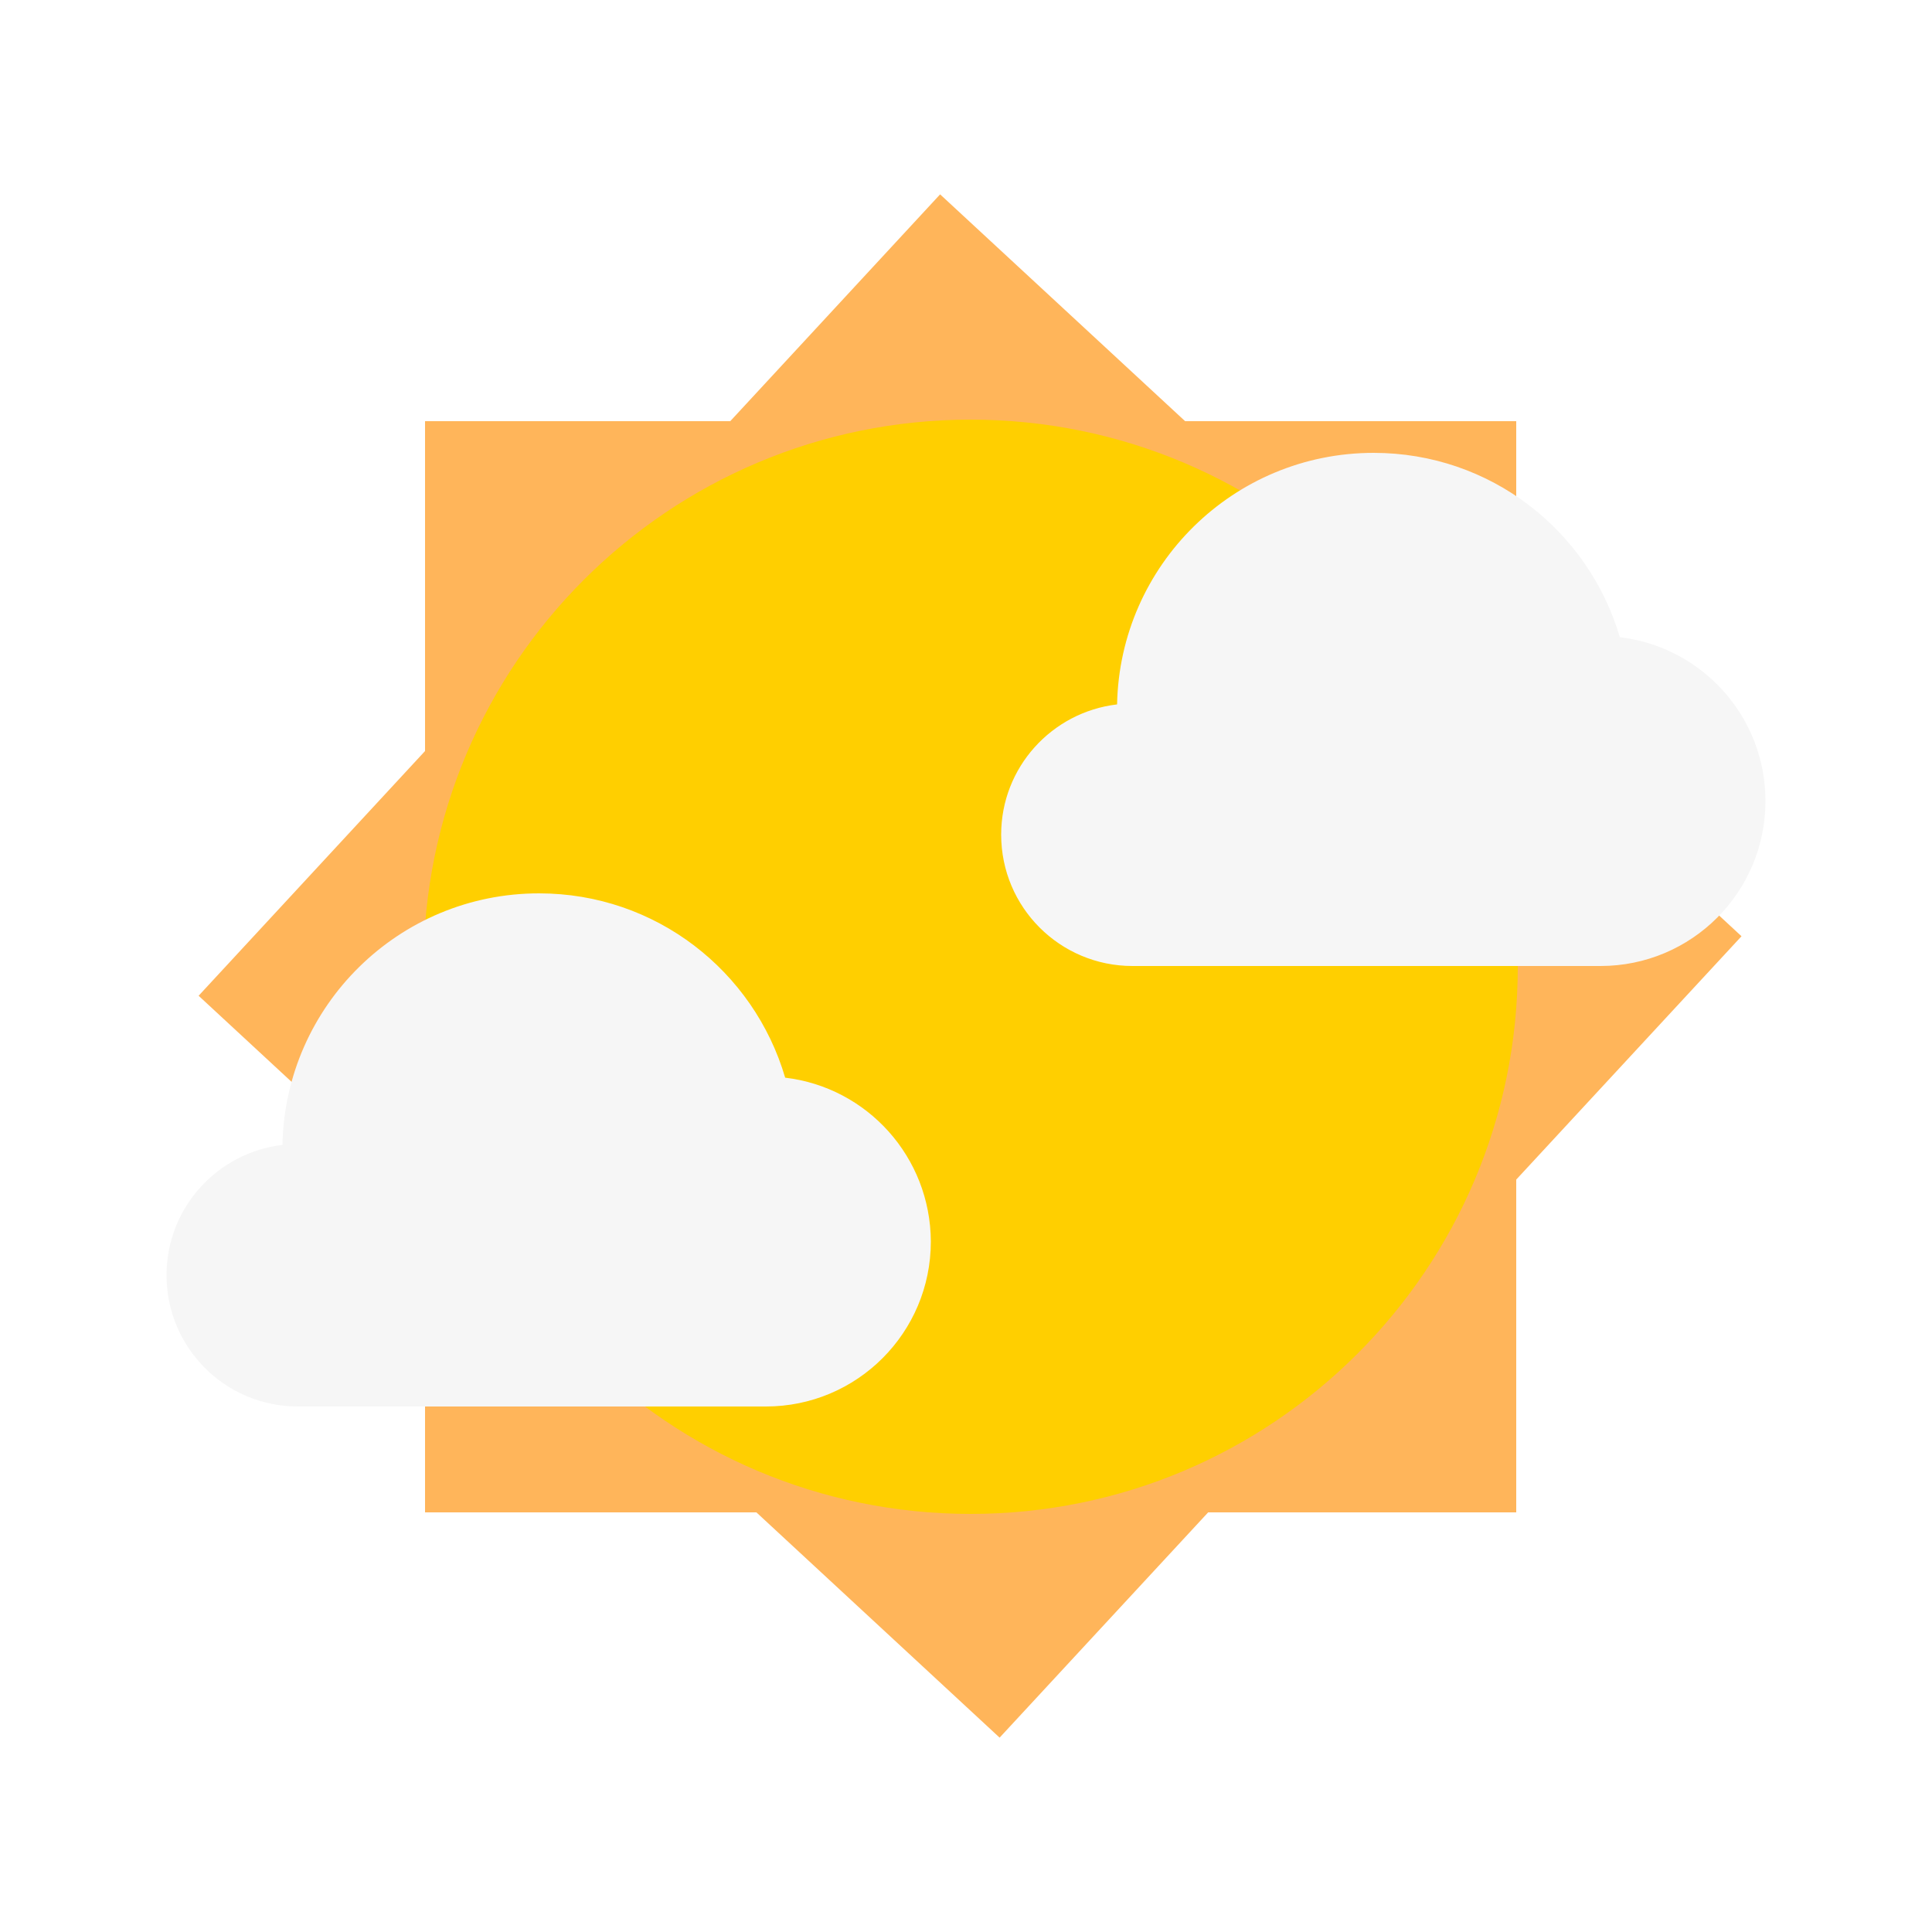
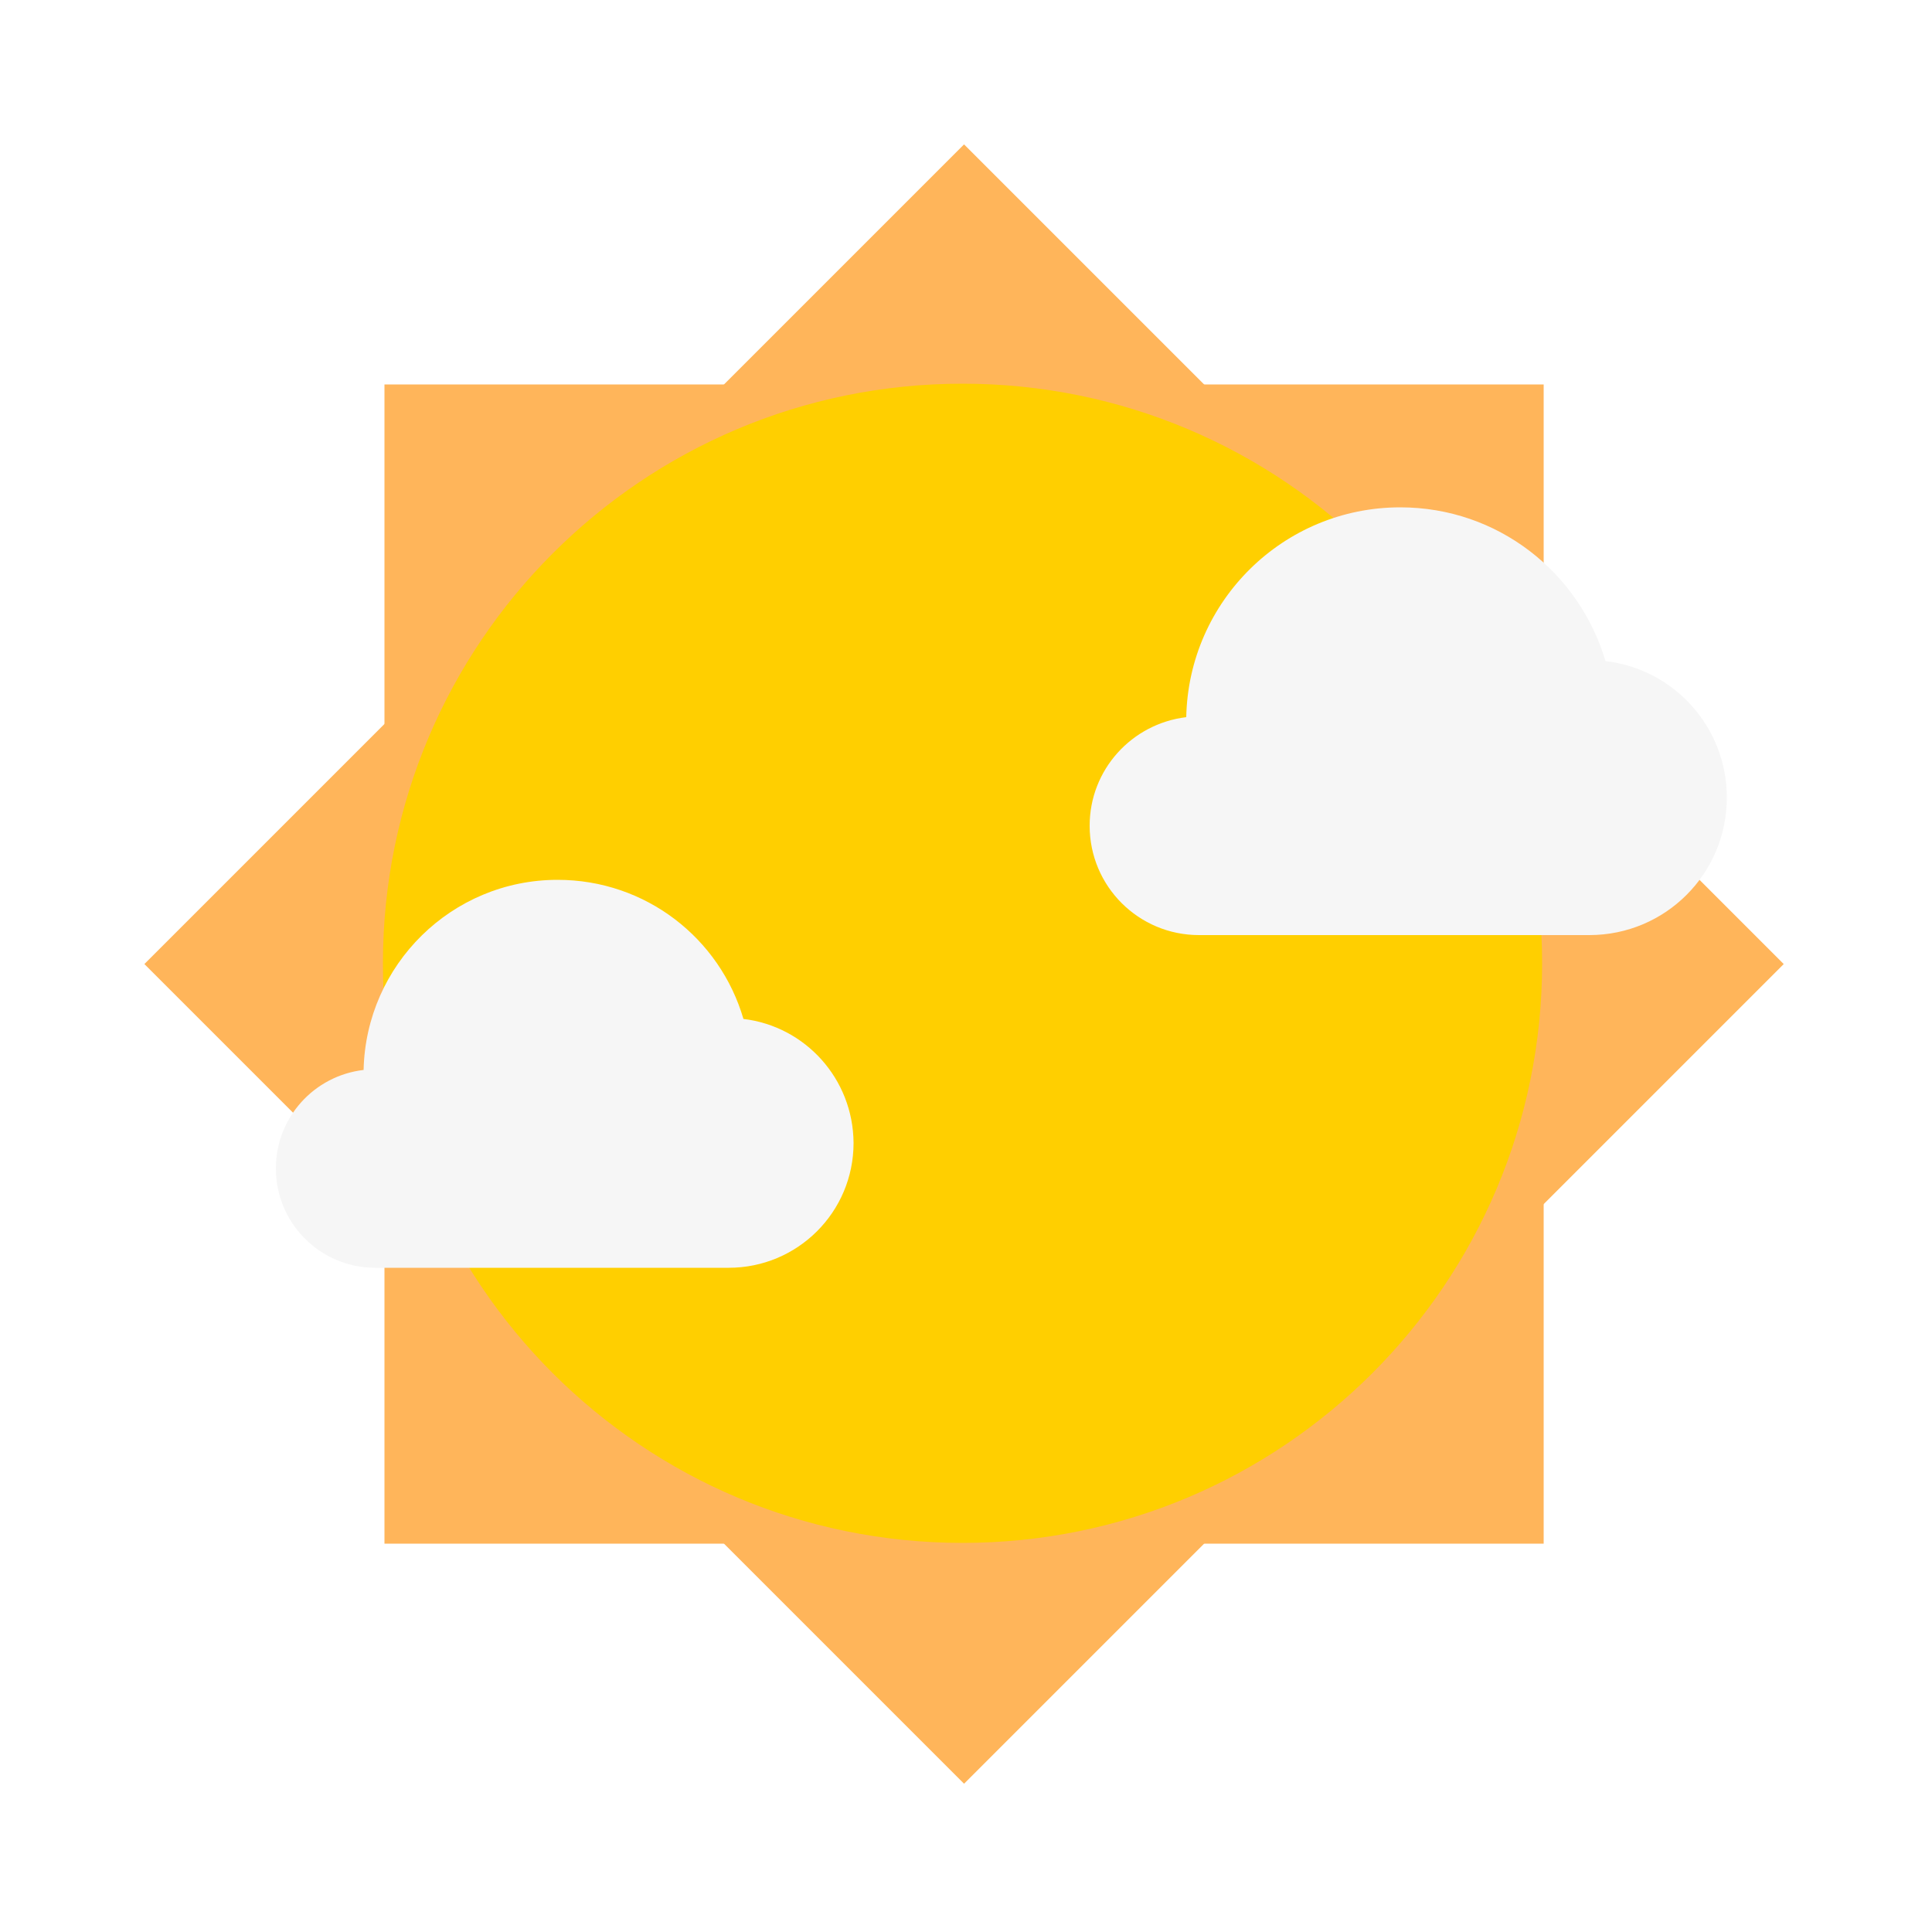
- <svg xmlns="http://www.w3.org/2000/svg" version="1.1" x="0px" y="0px" viewBox="0 0 500 500" style="enable-background:new 0 0 500 500;" xml:space="preserve">
-   <style type="text/css">
- 	.st0{fill:#FFB55A;}
- 	.st1{fill:#FFCF00;}
- 	.st2{fill:#F6F6F6;}
- </style>
-   <g>
-     <polygon class="st0" points="51.4,257.7 243.3,50.3 450.7,242.3 258.7,449.7  " />
-     <rect x="110" y="109" class="st0" width="282.4" height="282.4" />
-     <circle class="st1" cx="251.2" cy="250.2" r="141.6" />
-   </g>
-   <path class="st2" d="M203.2,278.9c-8.1-27.6-33.5-47.7-63.7-47.7c-36.3,0-65.7,29.1-66.4,65.1c-16.9,2-30,16.3-30,33.7  c0,18.8,15.2,34,34,34h121.1c23.6,0,42.7-19.1,42.7-42.7C240.8,299.4,224.4,281.4,203.2,278.9z" />
-   <path class="st2" d="M419.2,164.9c-8.1-27.6-33.5-47.7-63.7-47.7c-36.3,0-65.7,29.1-66.4,65.1c-16.9,2-30,16.3-30,33.7  c0,18.8,15.2,34,34,34h121.1c23.6,0,42.7-19.1,42.7-42.7C456.9,185.4,440.4,167.4,419.2,164.9z" />
+ <svg xmlns="http://www.w3.org/2000/svg" version="1.1" x="0px" y="0px" viewBox="0 0 500 500" enable-background="new 0 0 500 500" xml:space="preserve">
+   <rect x="99.5" y="99.5" transform="matrix(0.7071 -0.7071 0.7071 0.7071 -103.3473 249.4976)" fill="#FFB55A" width="300" height="300" />
+   <rect x="99.5" y="99.5" fill="#FFB55A" width="300" height="300" />
+   <circle fill="#FFCF00" cx="249.1" cy="249.3" r="150" />
+   <path fill="#F6F6F6" d="M192.4,263.7c-6.1-20.9-25.3-36-48.1-36c-27.4,0-49.6,22-50.2,49.2c-12.8,1.5-22.7,12.3-22.7,25.5  c0,14.2,11.5,25.7,25.7,25.7h91.5c17.8,0,32.3-14.4,32.3-32.3C220.8,279.2,208.4,265.6,192.4,263.7z" />
+   <path fill="#F6F6F6" d="M415.5,171.1c-6.8-23-27.9-39.8-53.1-39.8c-30.3,0-54.8,24.3-55.4,54.3c-14.1,1.7-25,13.6-25,28.1  c0,15.7,12.7,28.3,28.3,28.3h101c19.7,0,35.6-15.9,35.6-35.6C446.9,188.1,433.1,173.1,415.5,171.1z" />
</svg>
